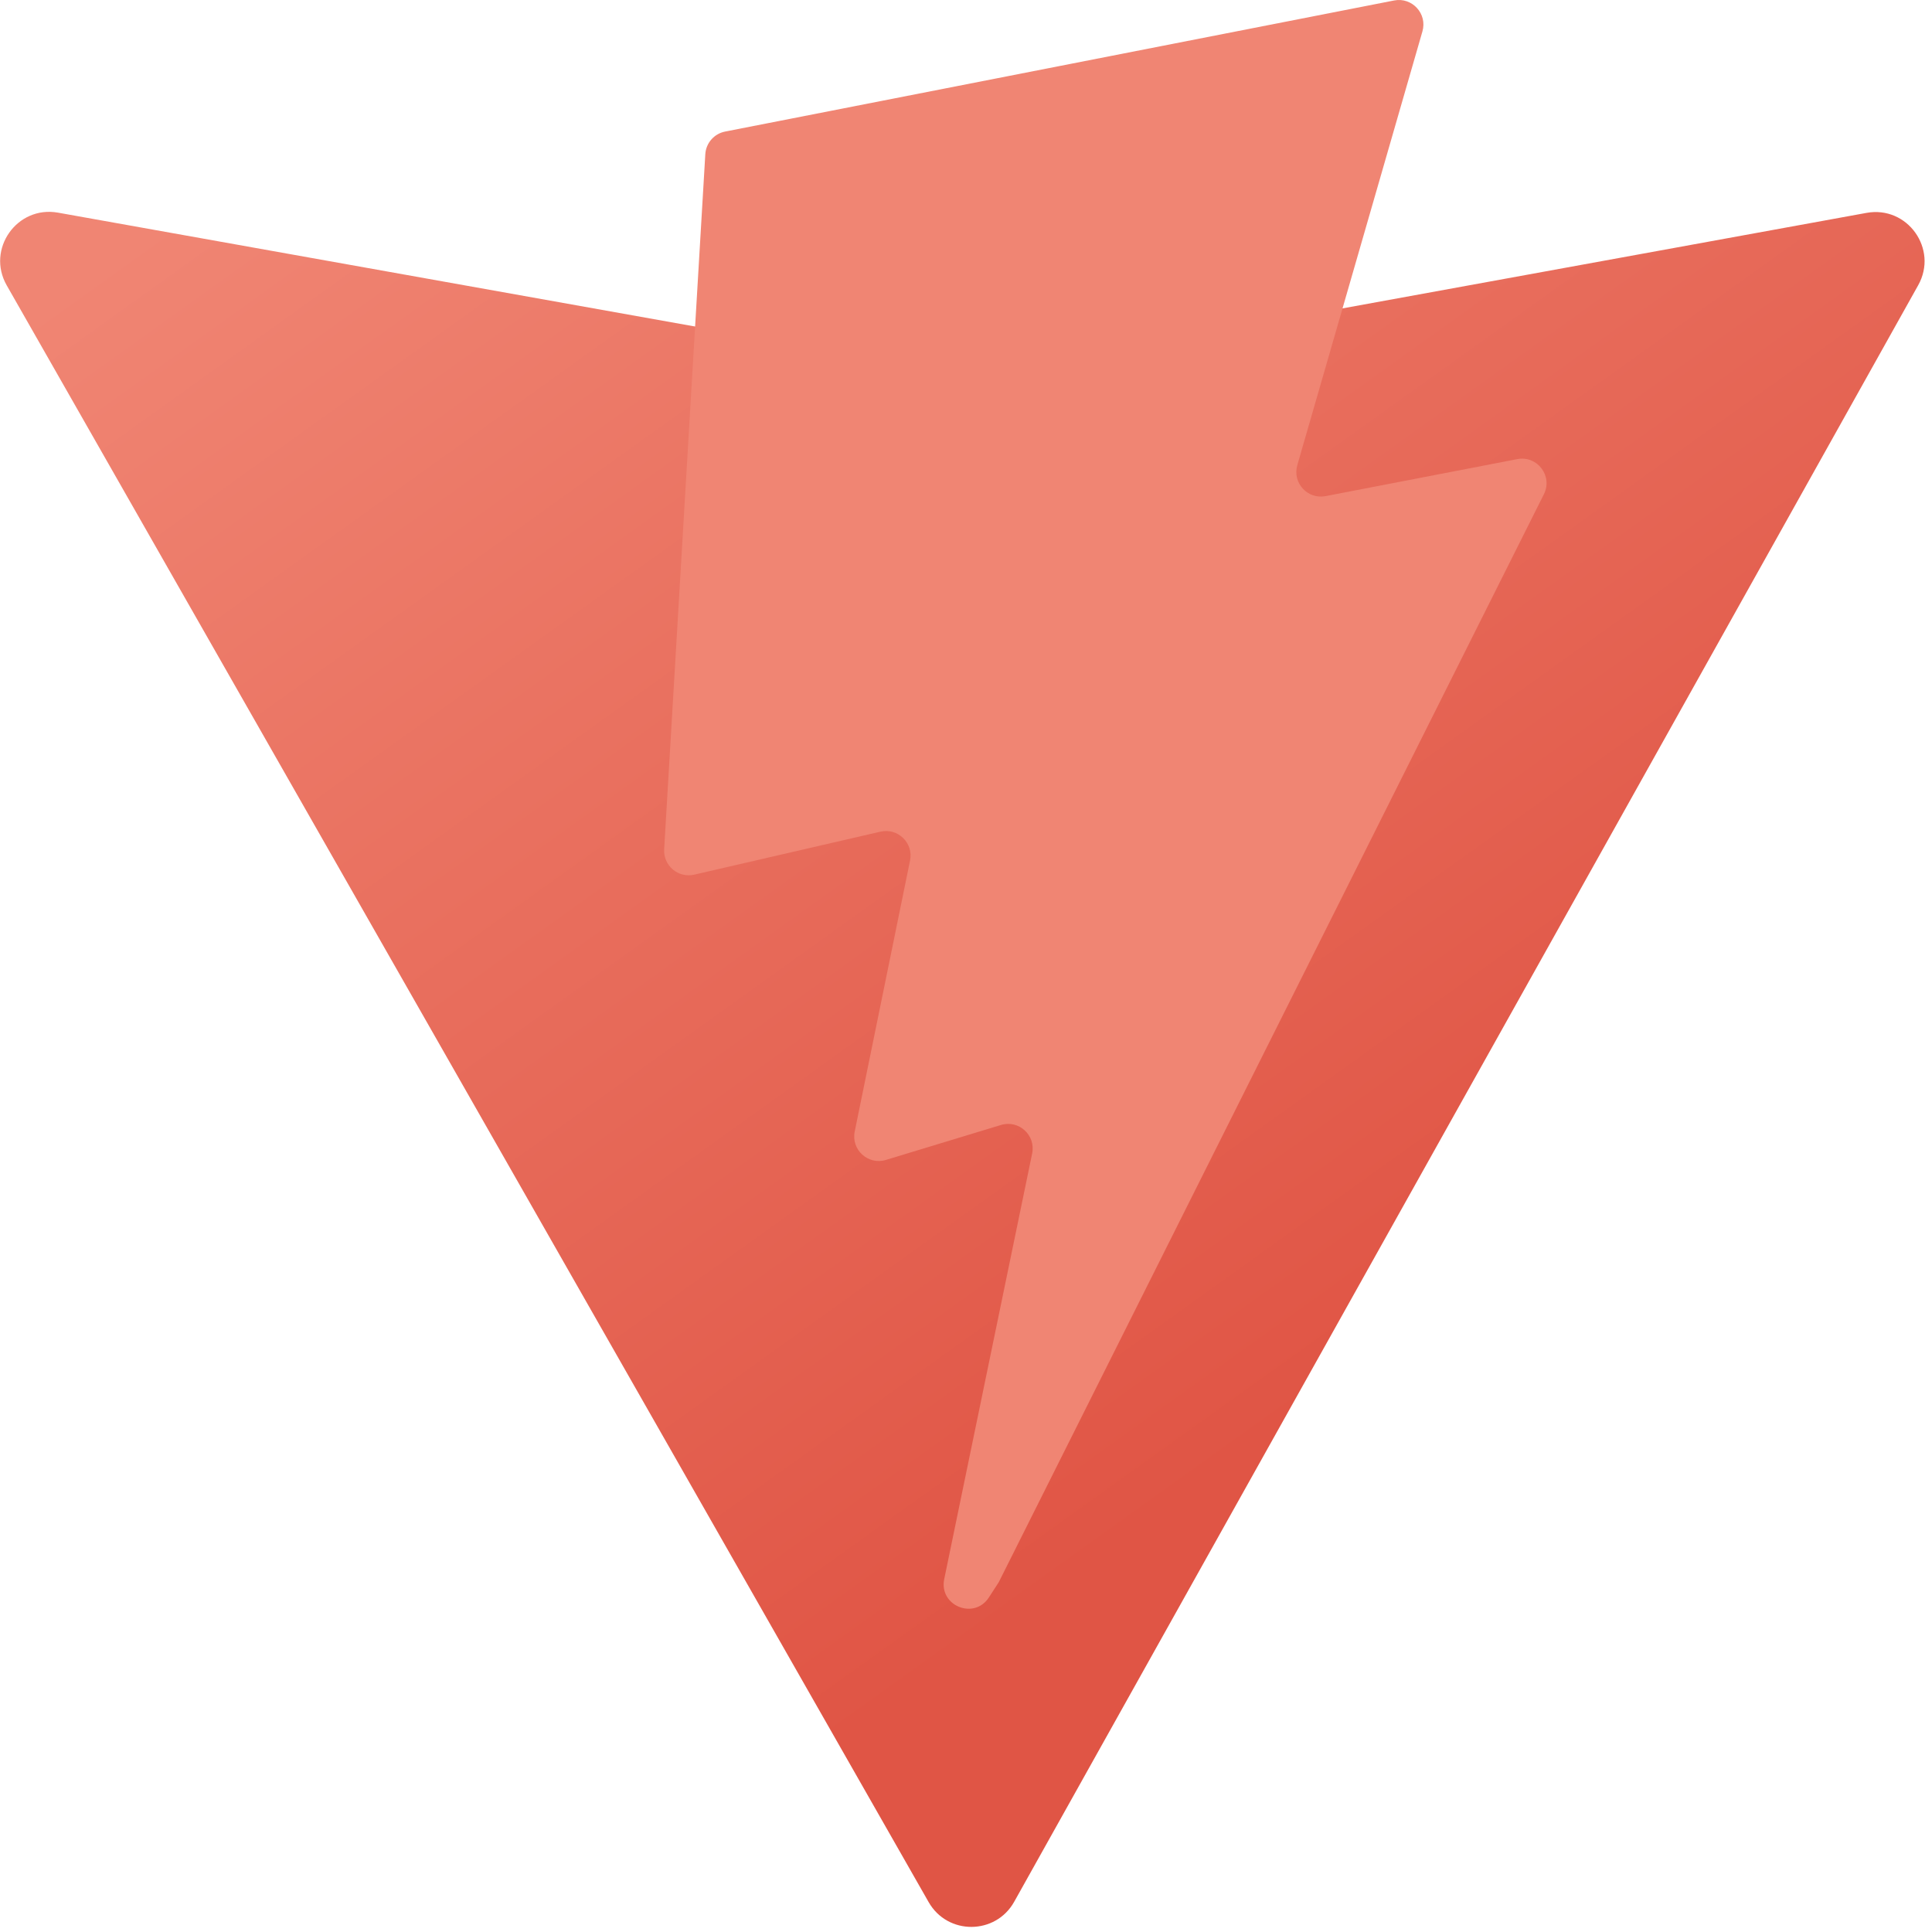
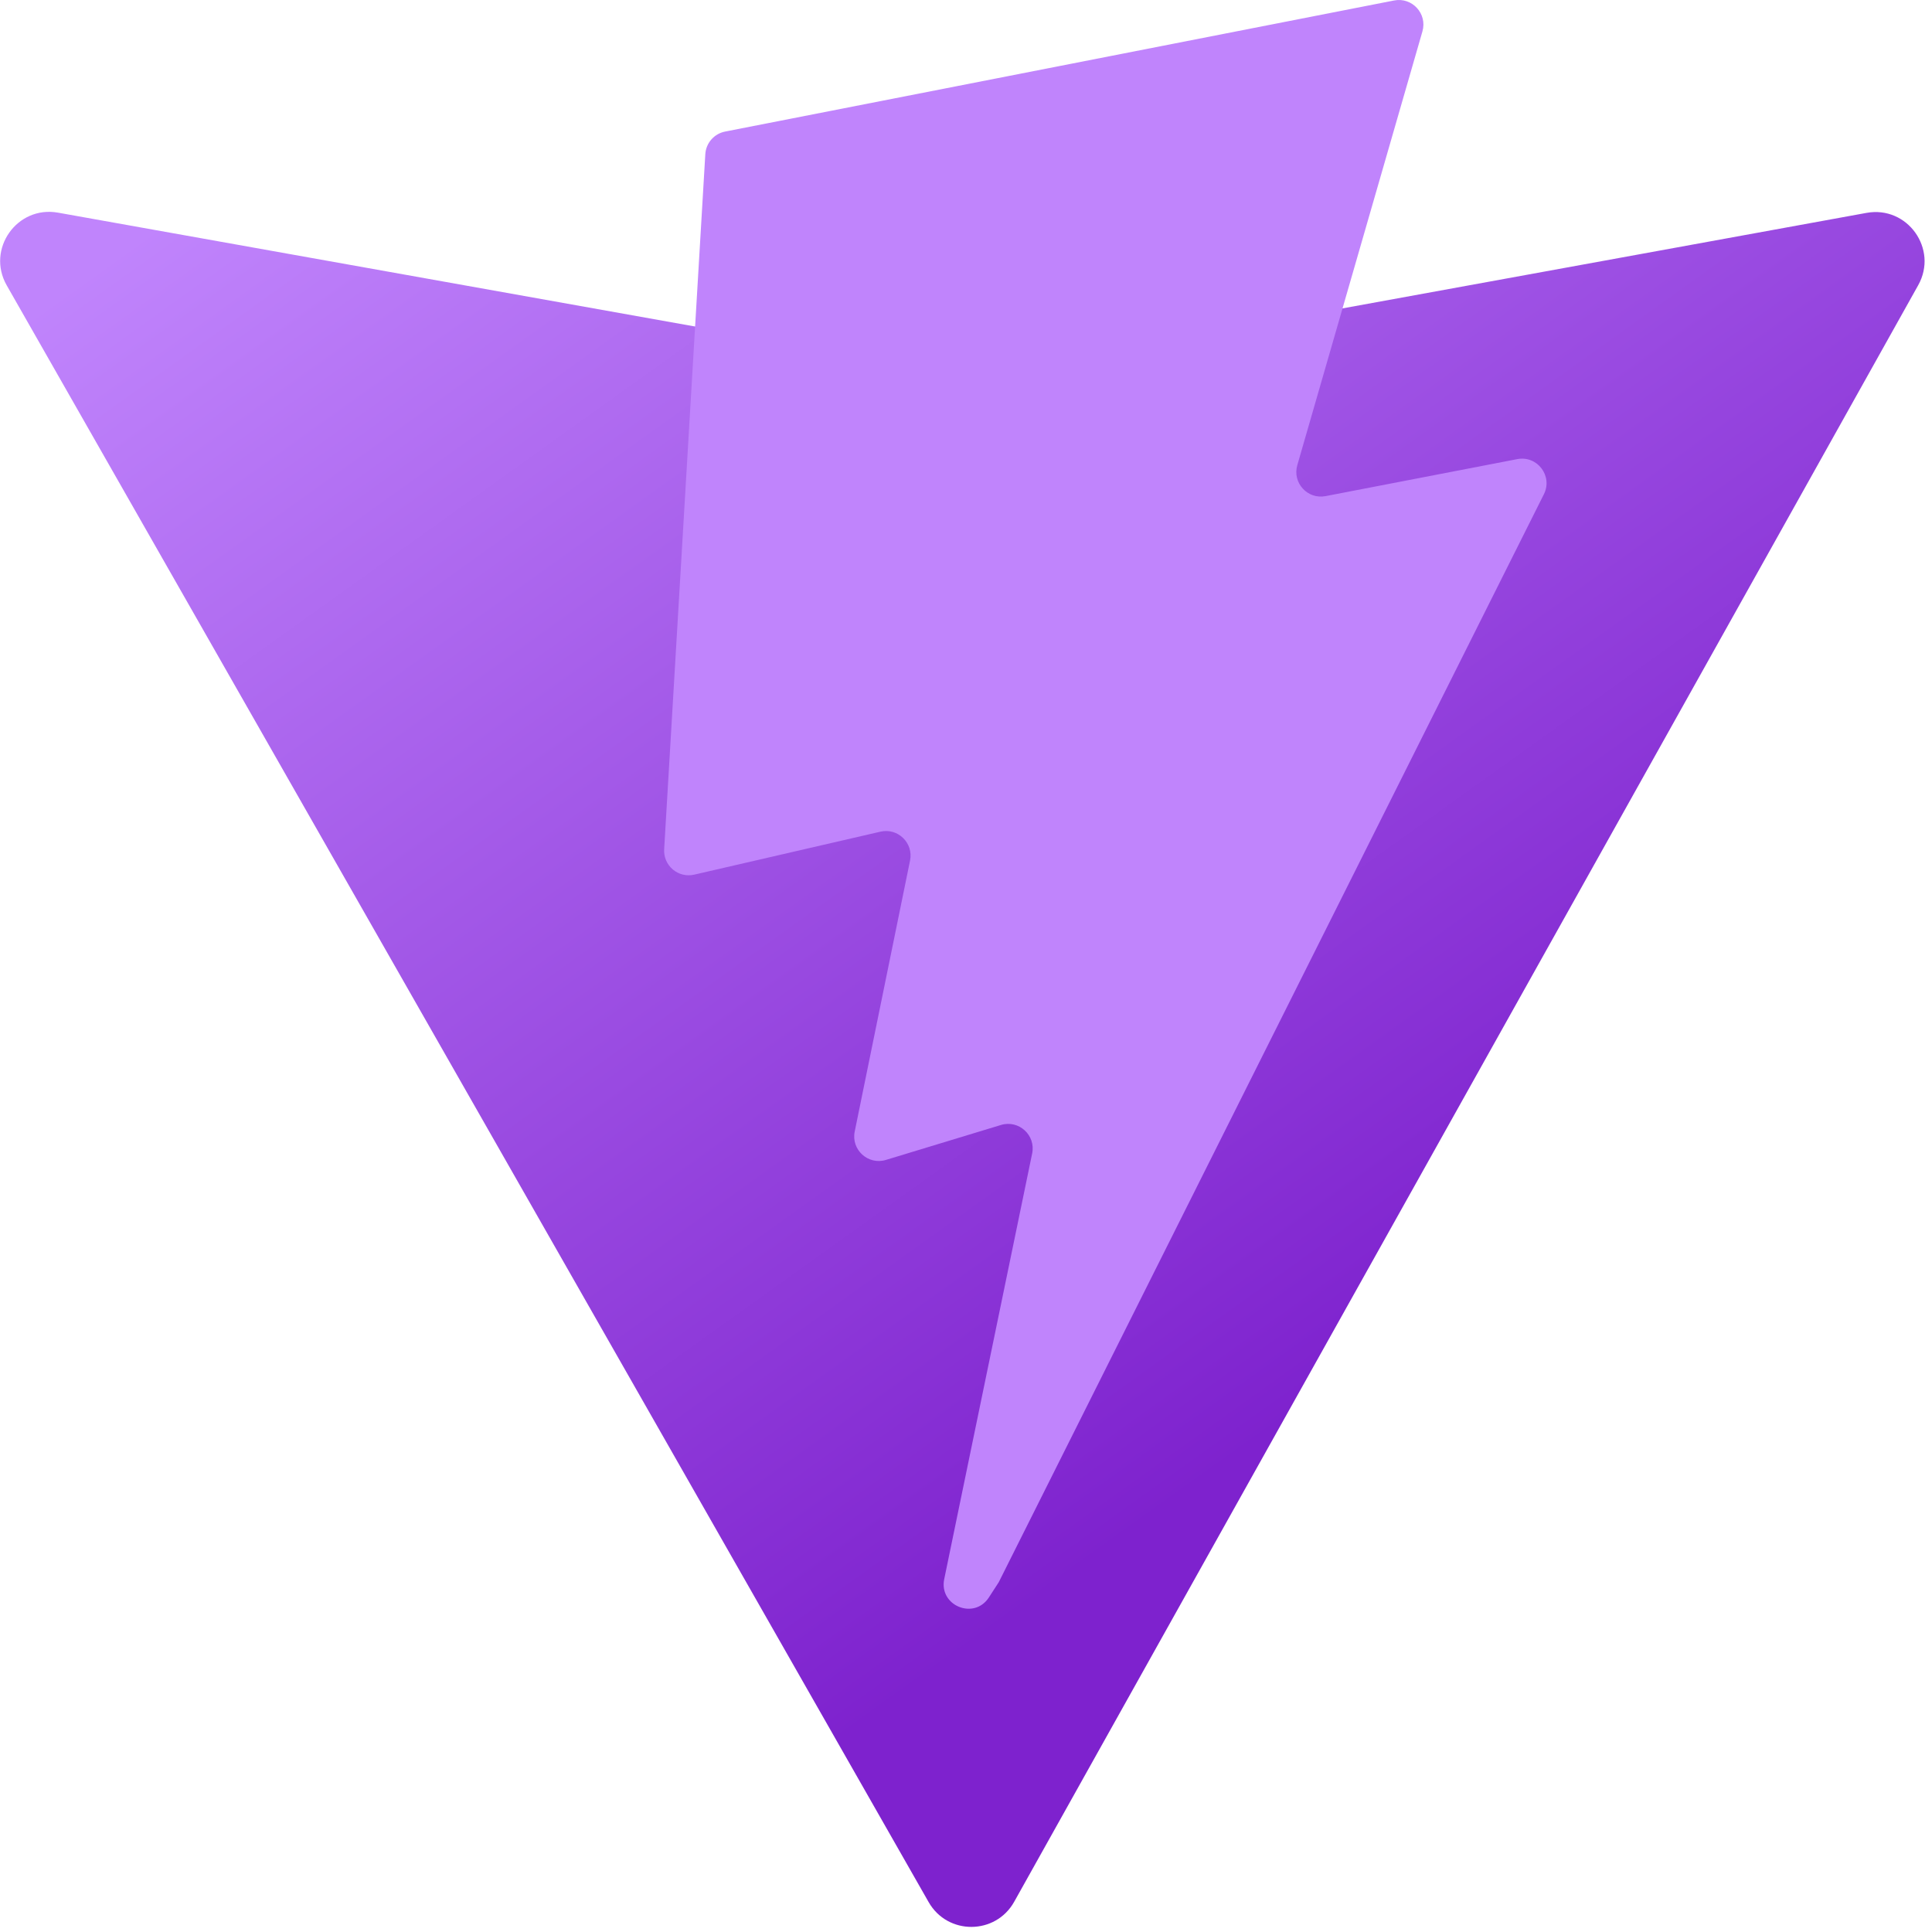
<svg xmlns="http://www.w3.org/2000/svg" aria-hidden="true" role="img" class="iconify iconify--logos" width="31.88" height="32" preserveAspectRatio="xMidYMid meet" viewBox="0 0 256 257">
  <defs>
    <linearGradient id="IconifyId1813088fe1fbc01fb466" x1="-.828%" x2="57.636%" y1="7.652%" y2="78.411%">
-       <stop offset="0%" stop-color="#f08573" />
-       <stop offset="100%" stop-color="#e05545" />
+       <stop offset="0%" stop-color="#c084fc" />
+       <stop offset="100%" stop-color="#7e22ce" />
    </linearGradient>
  </defs>
  <path fill="url(#IconifyId1813088fe1fbc01fb466)" d="M255.153 37.938L134.897 252.976c-2.483 4.44-8.862 4.466-11.382.048L.875 37.958c-2.746-4.814 1.371-10.646 6.827-9.67l120.385 21.517a6.537 6.537 0 0 0 2.322-.004l117.867-21.483c5.438-.991 9.574 4.796 6.877 9.62Z" />
-   <path fill="#f08573" d="M185.432.063L96.44 17.501a3.268 3.268 0 0 0-2.634 3.014l-5.474 92.456a3.268 3.268 0 0 0 3.997 3.378l24.777-5.718c2.318-.535 4.413 1.507 3.936 3.838l-7.361 36.047c-.495 2.426 1.782 4.5 4.151 3.78l15.304-4.649c2.372-.72 4.652 1.36 4.15 3.788l-11.698 56.621c-.732 3.542 3.979 5.473 5.943 2.437l1.313-2.028l72.516-144.72c1.215-2.423-.88-5.186-3.54-4.672l-25.505 4.922c-2.396.462-4.435-1.77-3.759-4.114l16.646-57.705c.677-2.35-1.37-4.583-3.769-4.113Z" />
+   <path fill="#c084fc" d="M185.432.063L96.44 17.501a3.268 3.268 0 0 0-2.634 3.014l-5.474 92.456a3.268 3.268 0 0 0 3.997 3.378l24.777-5.718c2.318-.535 4.413 1.507 3.936 3.838l-7.361 36.047c-.495 2.426 1.782 4.5 4.151 3.78l15.304-4.649c2.372-.72 4.652 1.36 4.15 3.788l-11.698 56.621c-.732 3.542 3.979 5.473 5.943 2.437l1.313-2.028l72.516-144.72c1.215-2.423-.88-5.186-3.54-4.672l-25.505 4.922c-2.396.462-4.435-1.77-3.759-4.114l16.646-57.705c.677-2.35-1.37-4.583-3.769-4.113Z" />
</svg>
